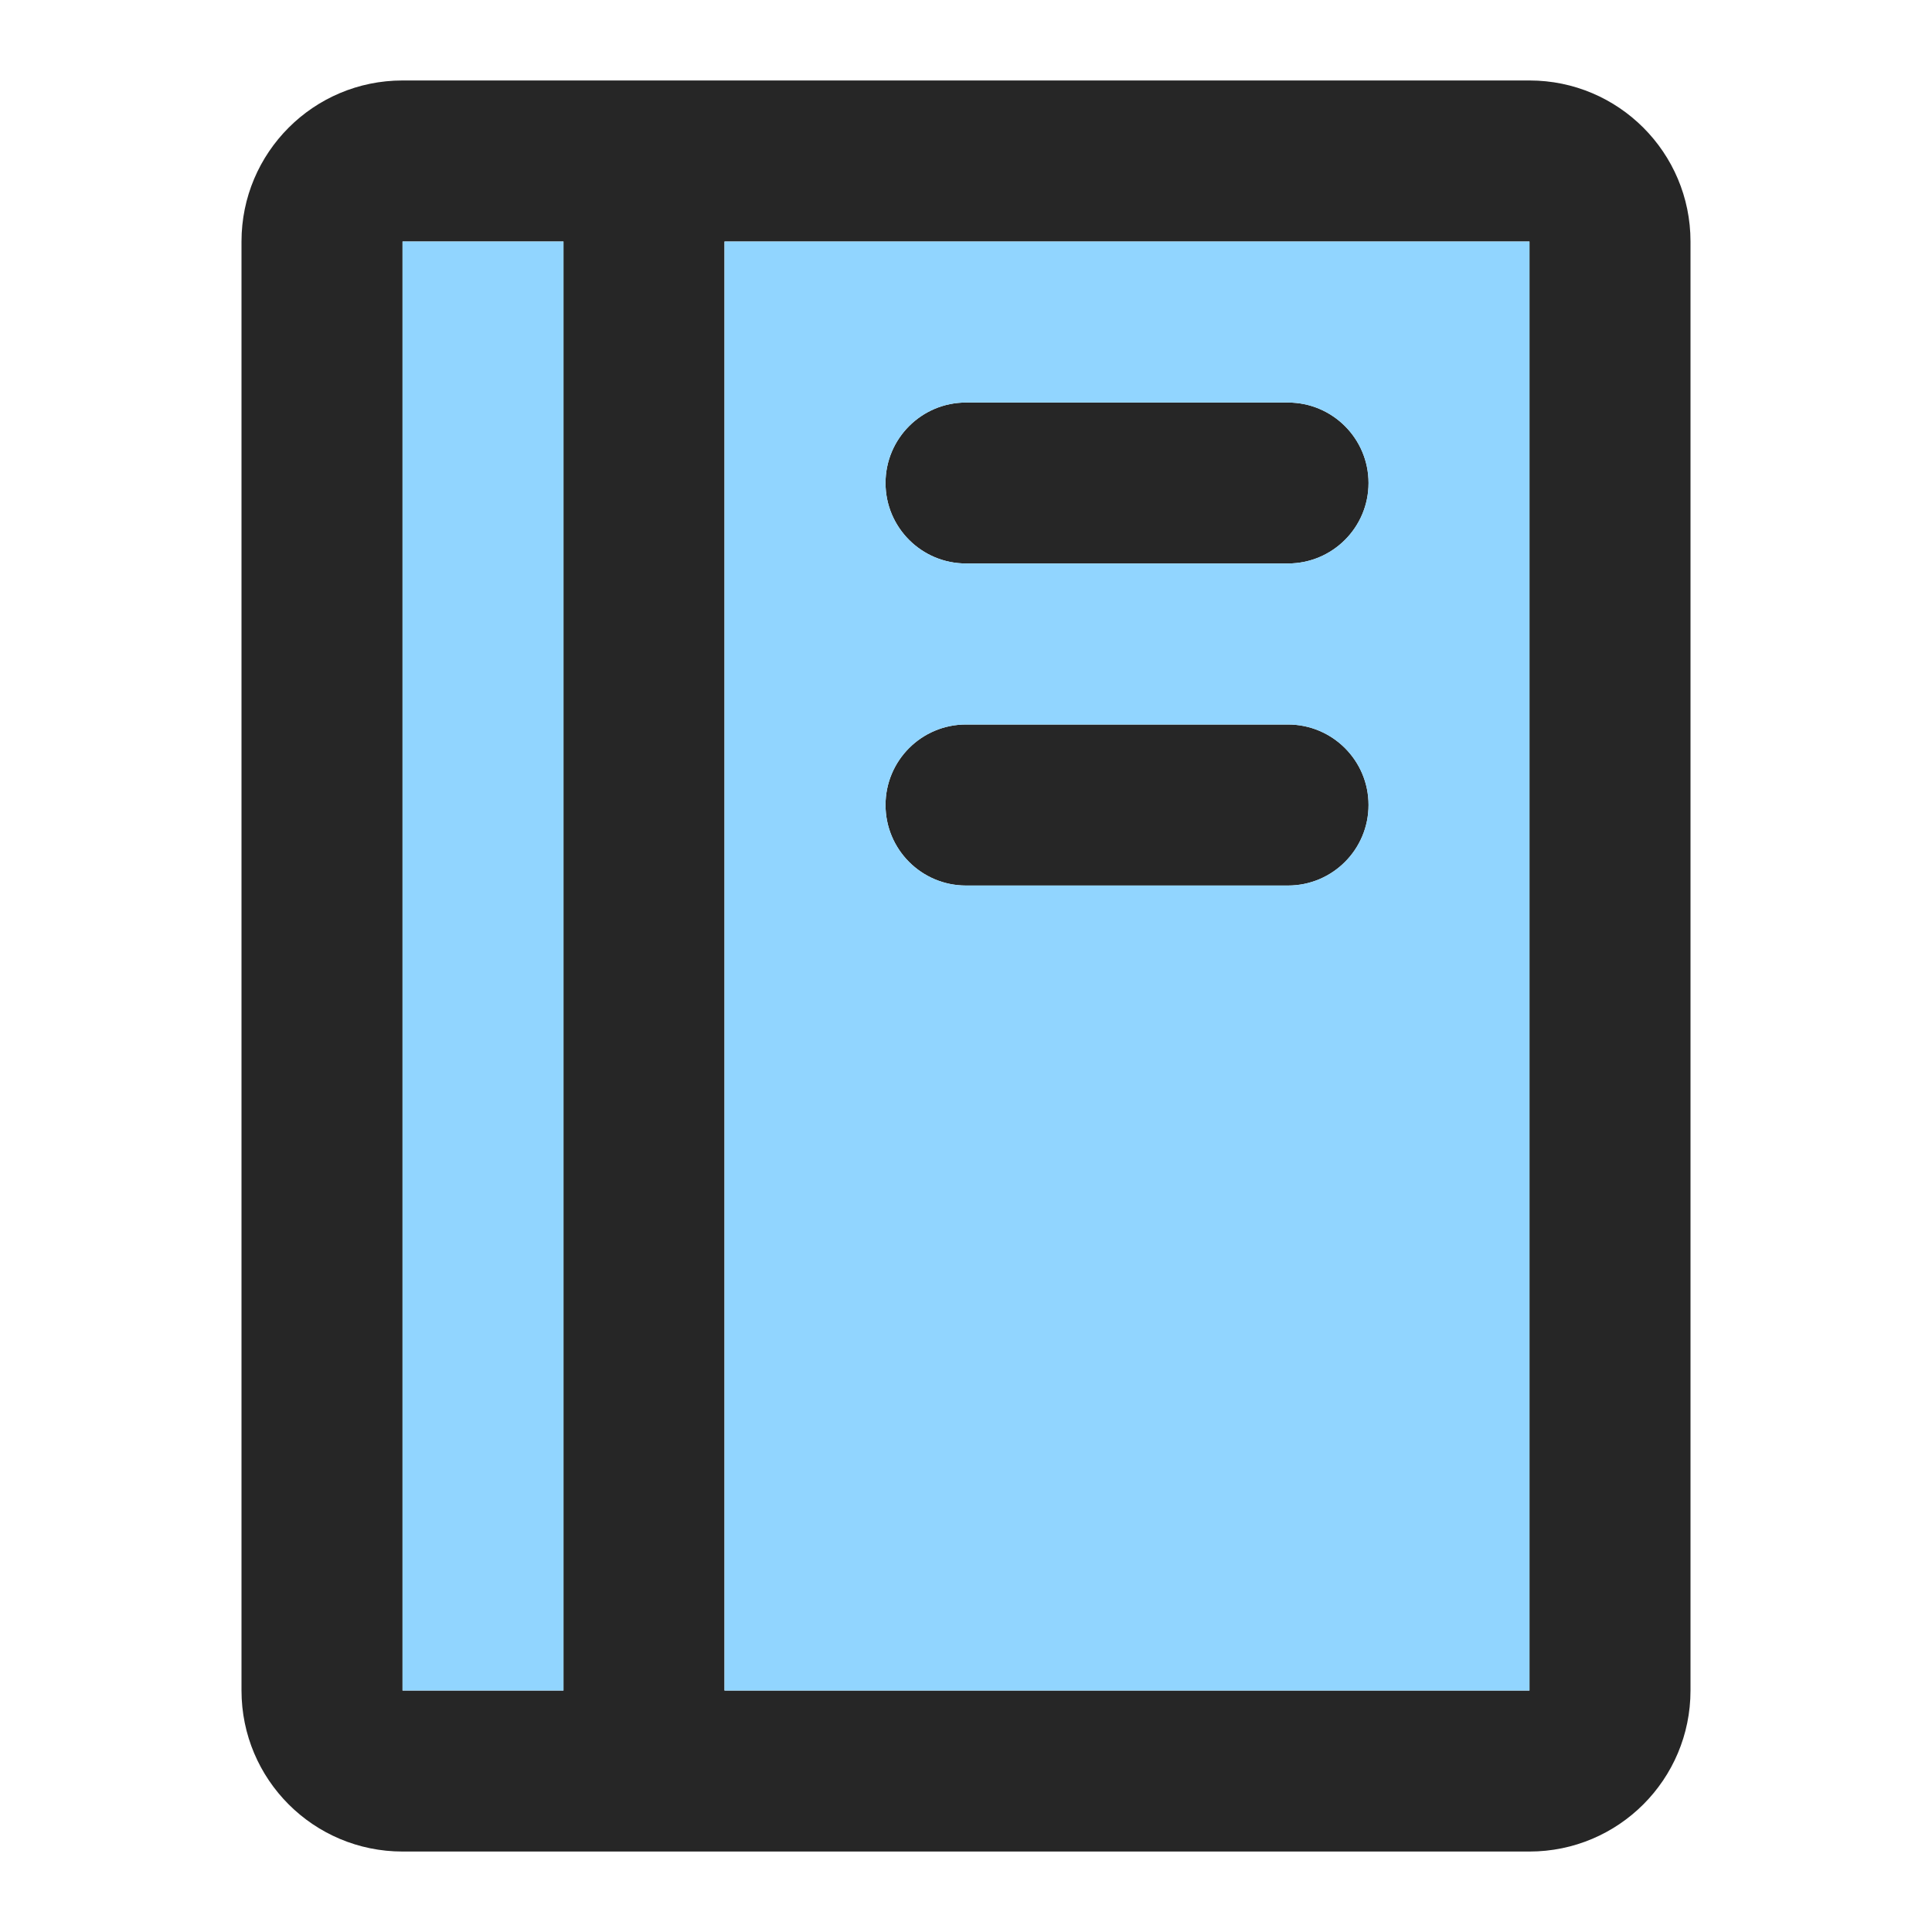
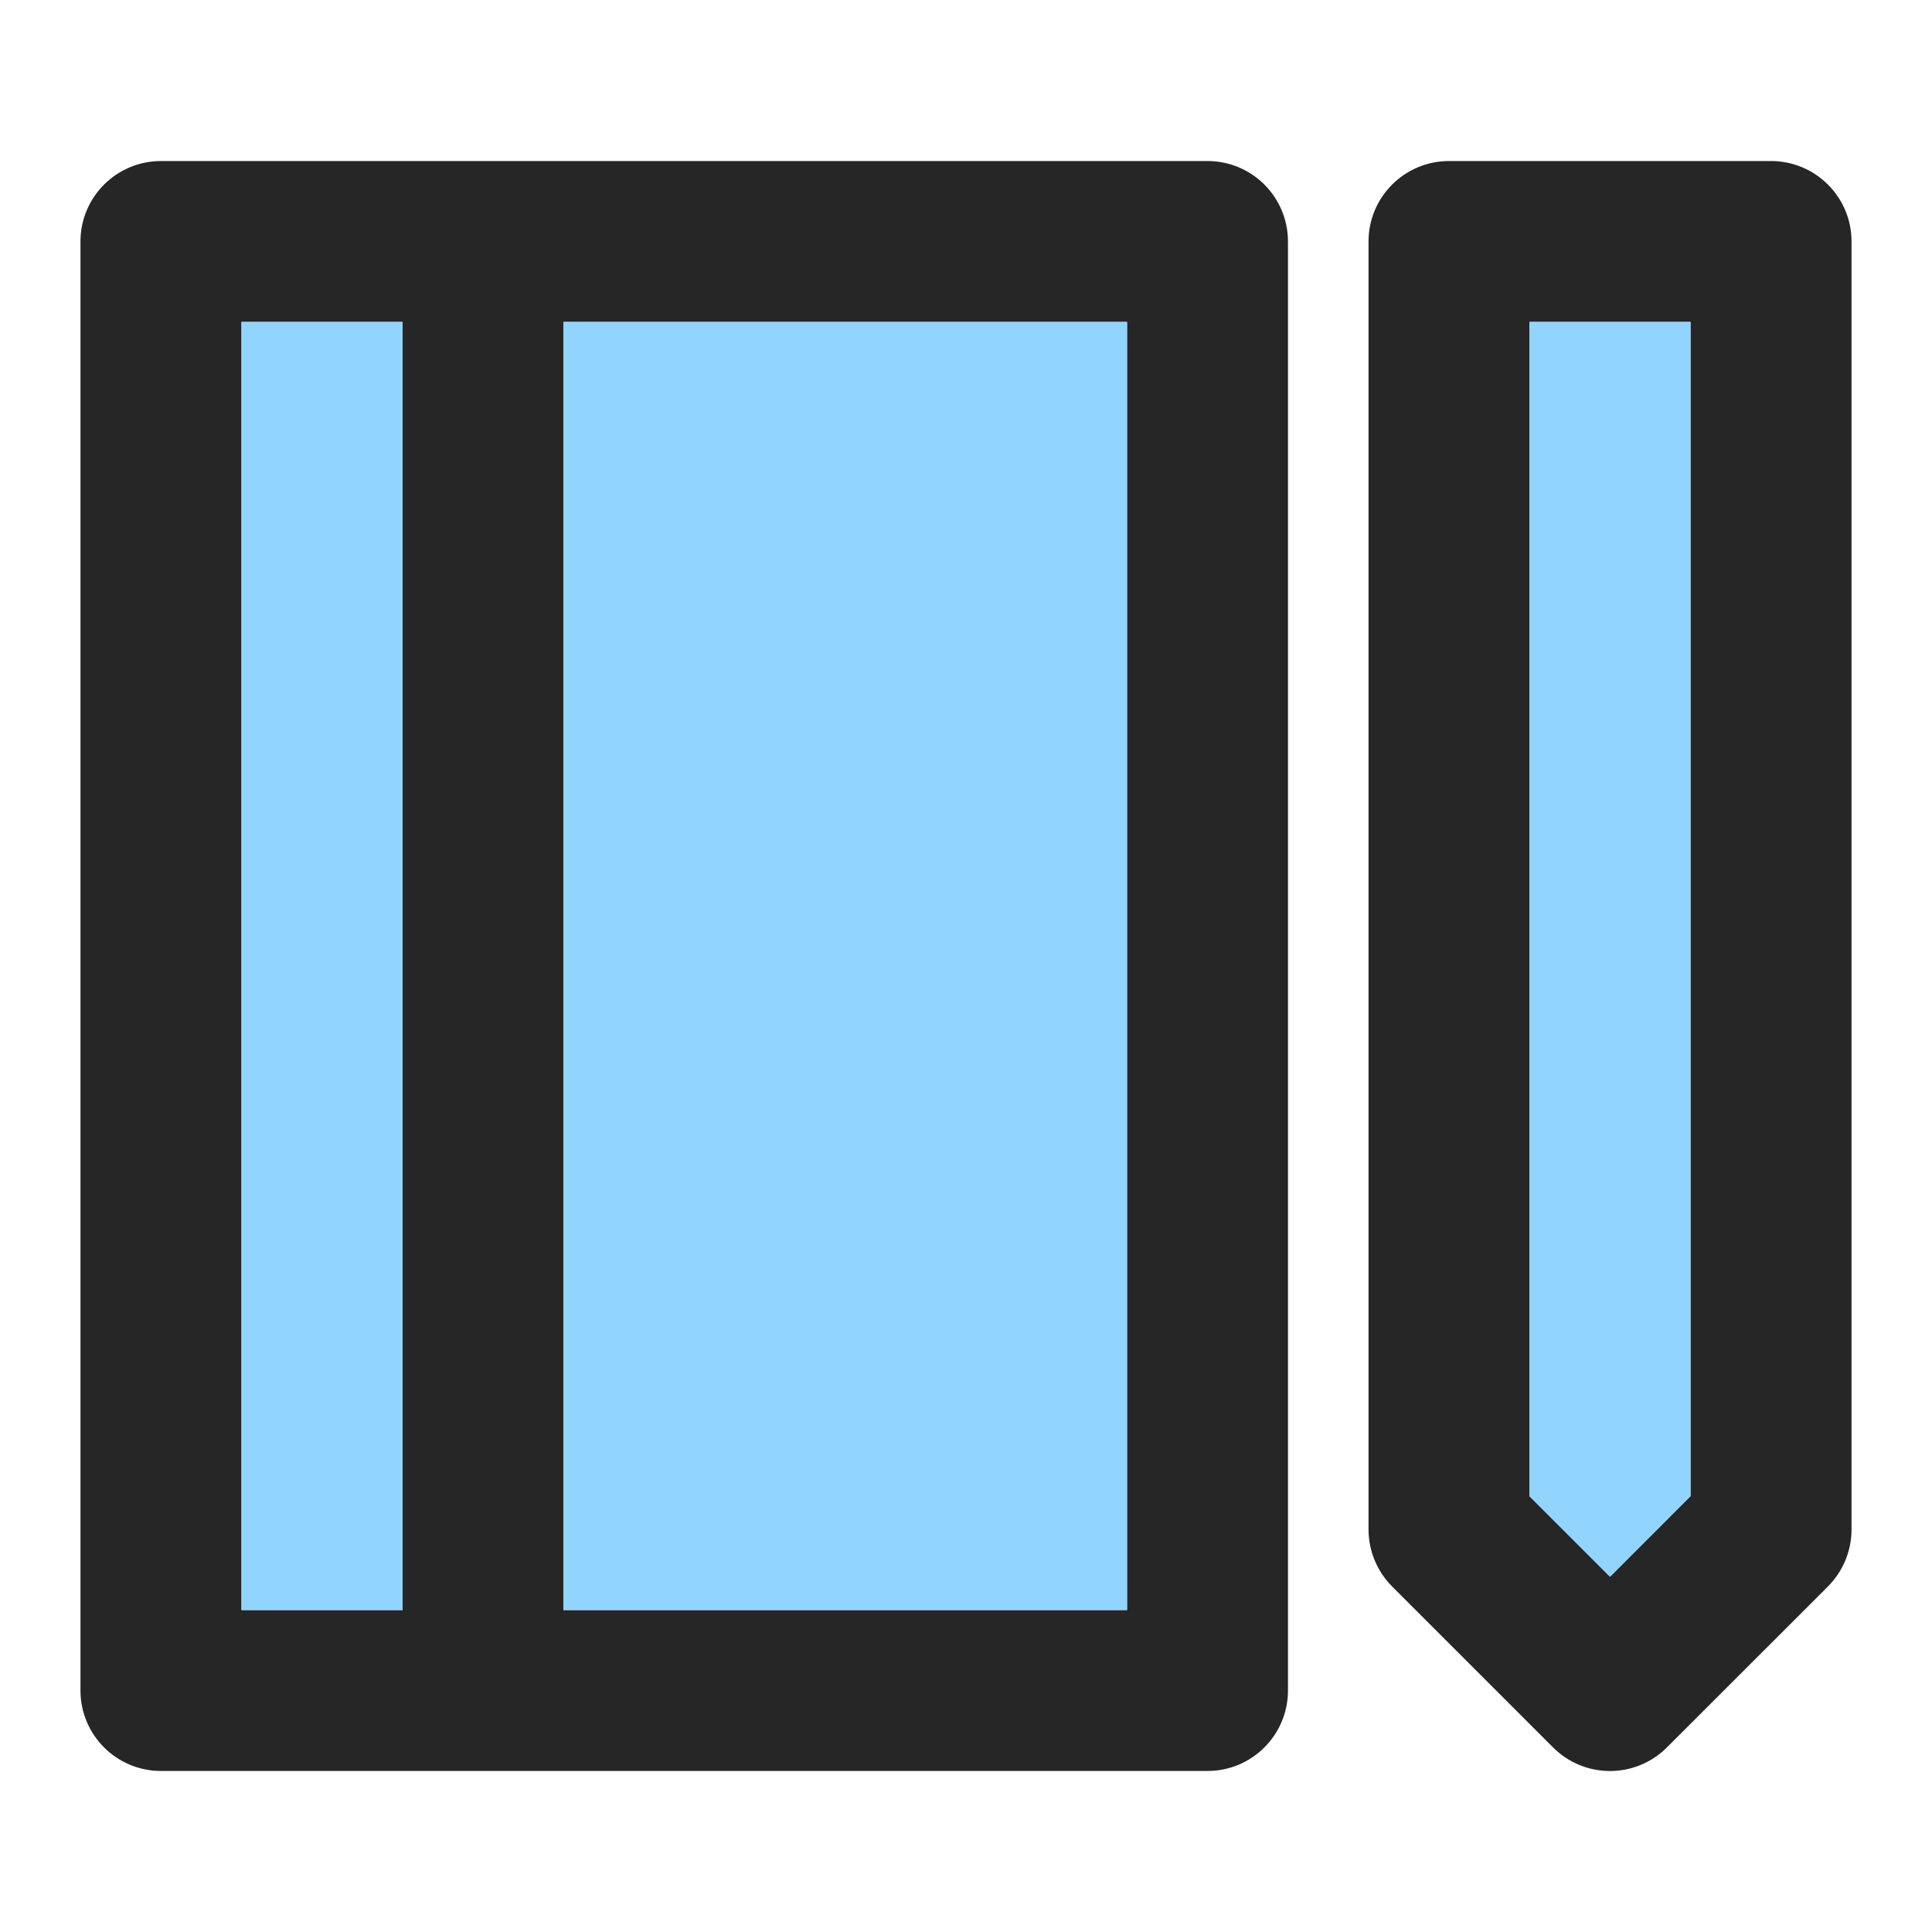
<svg xmlns="http://www.w3.org/2000/svg" width="20" height="20" viewBox="0 0 20 20" fill="none">
-   <path fill-rule="evenodd" clip-rule="evenodd" d="M2.5 2.5C2.5 1.58 3.246 0.833 4.167 0.833H15.833C16.754 0.833 17.5 1.58 17.5 2.5V17.5C17.5 18.421 16.754 19.167 15.833 19.167H4.167C3.246 19.167 2.5 18.421 2.5 17.5V2.5ZM7.5 17.5H15.833V2.5H7.5V17.5ZM5.833 2.5V17.5H4.167V2.5H5.833ZM9.167 5C9.167 4.54 9.54 4.167 10 4.167H13.333C13.794 4.167 14.167 4.54 14.167 5C14.167 5.46 13.794 5.833 13.333 5.833H10C9.54 5.833 9.167 5.46 9.167 5ZM9.167 8.333C9.167 7.873 9.54 7.5 10 7.5H13.333C13.794 7.5 14.167 7.873 14.167 8.333C14.167 8.794 13.794 9.167 13.333 9.167H10C9.54 9.167 9.167 8.794 9.167 8.333Z" fill="black" fill-opacity="0.85" />
-   <path fill-rule="evenodd" clip-rule="evenodd" d="M15.833 17.5H7.5V2.5H15.833V17.5ZM9.167 5C9.167 4.54 9.54 4.167 10 4.167H13.333C13.793 4.167 14.167 4.54 14.167 5C14.167 5.46 13.793 5.833 13.333 5.833H10C9.54 5.833 9.167 5.46 9.167 5ZM9.167 8.333C9.167 7.873 9.54 7.5 10 7.5H13.333C13.793 7.5 14.167 7.873 14.167 8.333C14.167 8.794 13.793 9.167 13.333 9.167H10C9.54 9.167 9.167 8.794 9.167 8.333Z" fill="#91D5FF" />
-   <path d="M5.833 2.5V17.5H4.167V2.5H5.833Z" fill="#91D5FF" />
+   <path fill-rule="evenodd" clip-rule="evenodd" d="M0.833 2.5C0.833 2.04 1.206 1.667 1.667 1.667H12.5C12.96 1.667 13.333 2.04 13.333 2.5V17.5C13.333 17.96 12.96 18.333 12.5 18.333H1.667C1.206 18.333 0.833 17.96 0.833 17.5V2.5ZM5.833 16.667H11.667V3.333H5.833V16.667ZM4.167 3.333V16.667H2.5V3.333H4.167ZM14.167 2.5C14.167 2.04 14.54 1.667 15 1.667H18.333C18.794 1.667 19.167 2.04 19.167 2.5V15.833C19.167 16.054 19.079 16.266 18.923 16.423L17.256 18.089C16.93 18.415 16.403 18.415 16.077 18.089L14.411 16.423C14.255 16.266 14.167 16.054 14.167 15.833V2.5ZM15.833 3.333V15.488L16.667 16.322L17.5 15.488V3.333H15.833Z" fill="black" fill-opacity="0.85" />
+   <path d="M4.167 3.333V16.667H2.5V3.333H4.167Z" fill="#91D5FF" />
+   <path d="M11.667 16.667H5.833V3.333H11.667V16.667Z" fill="#91D5FF" />
+   <path d="M15.833 15.488V3.333H17.5V15.488L16.667 16.322L15.833 15.488Z" fill="#91D5FF" />
</svg>
